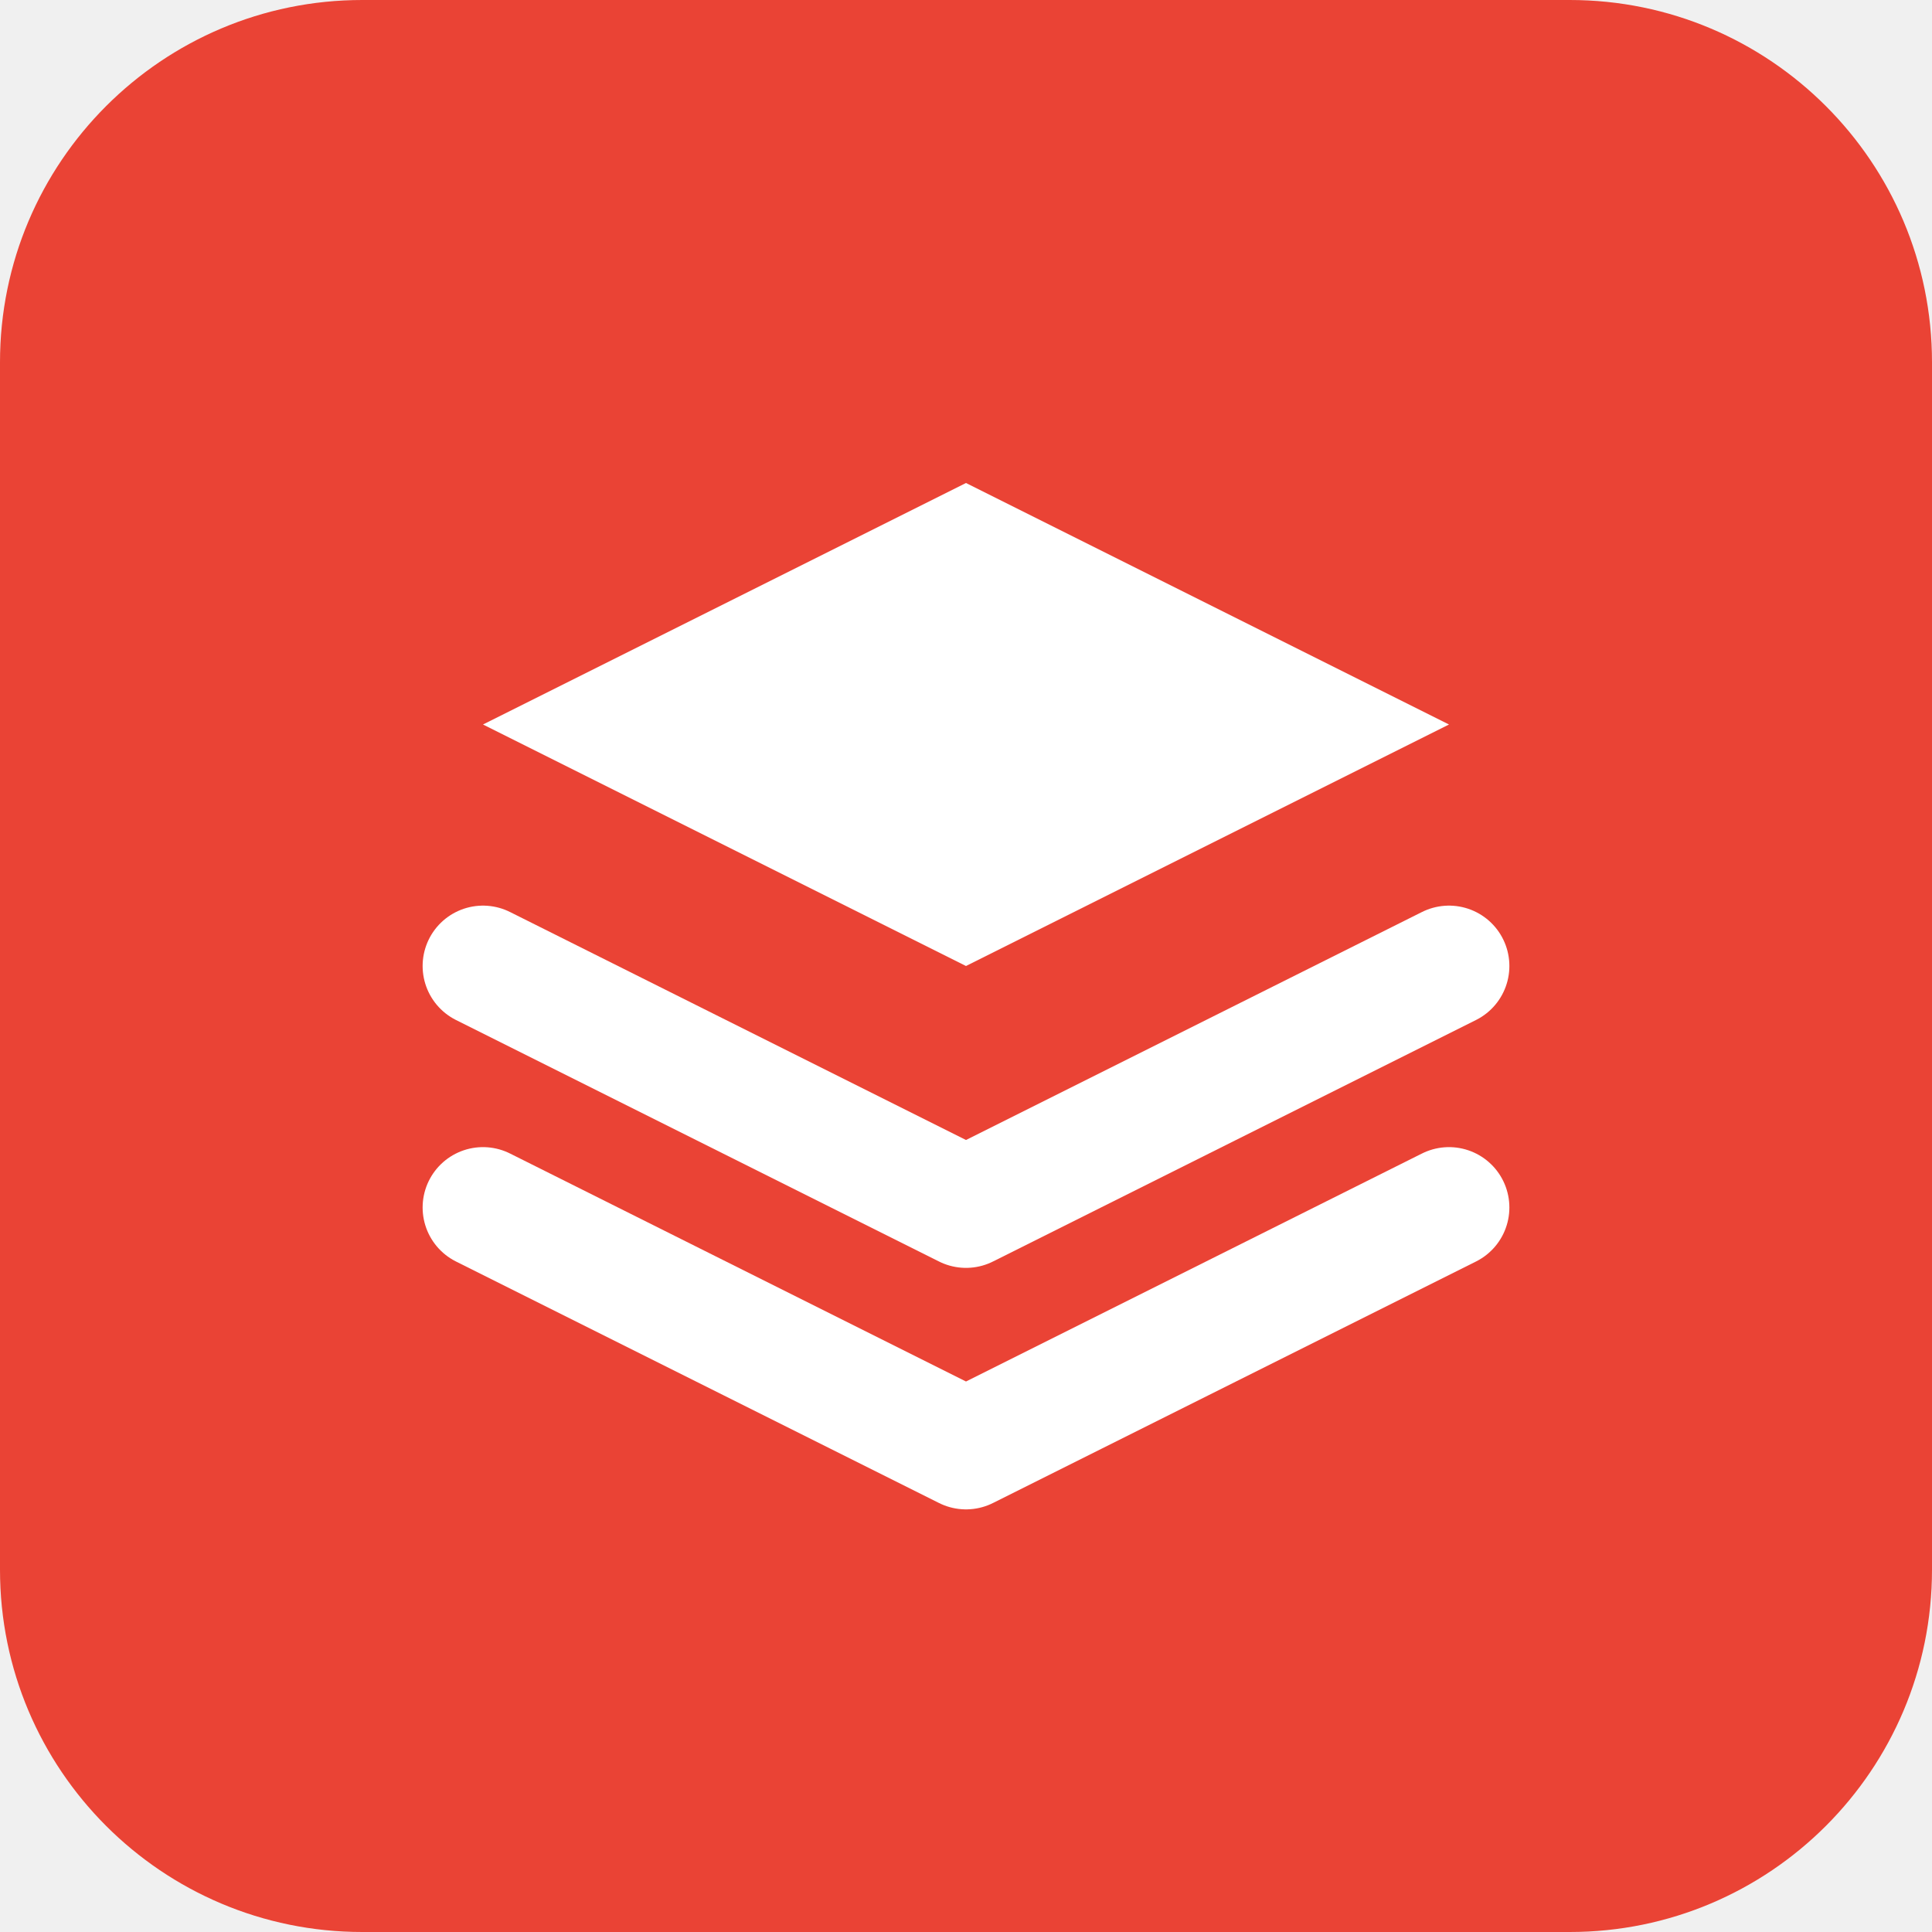
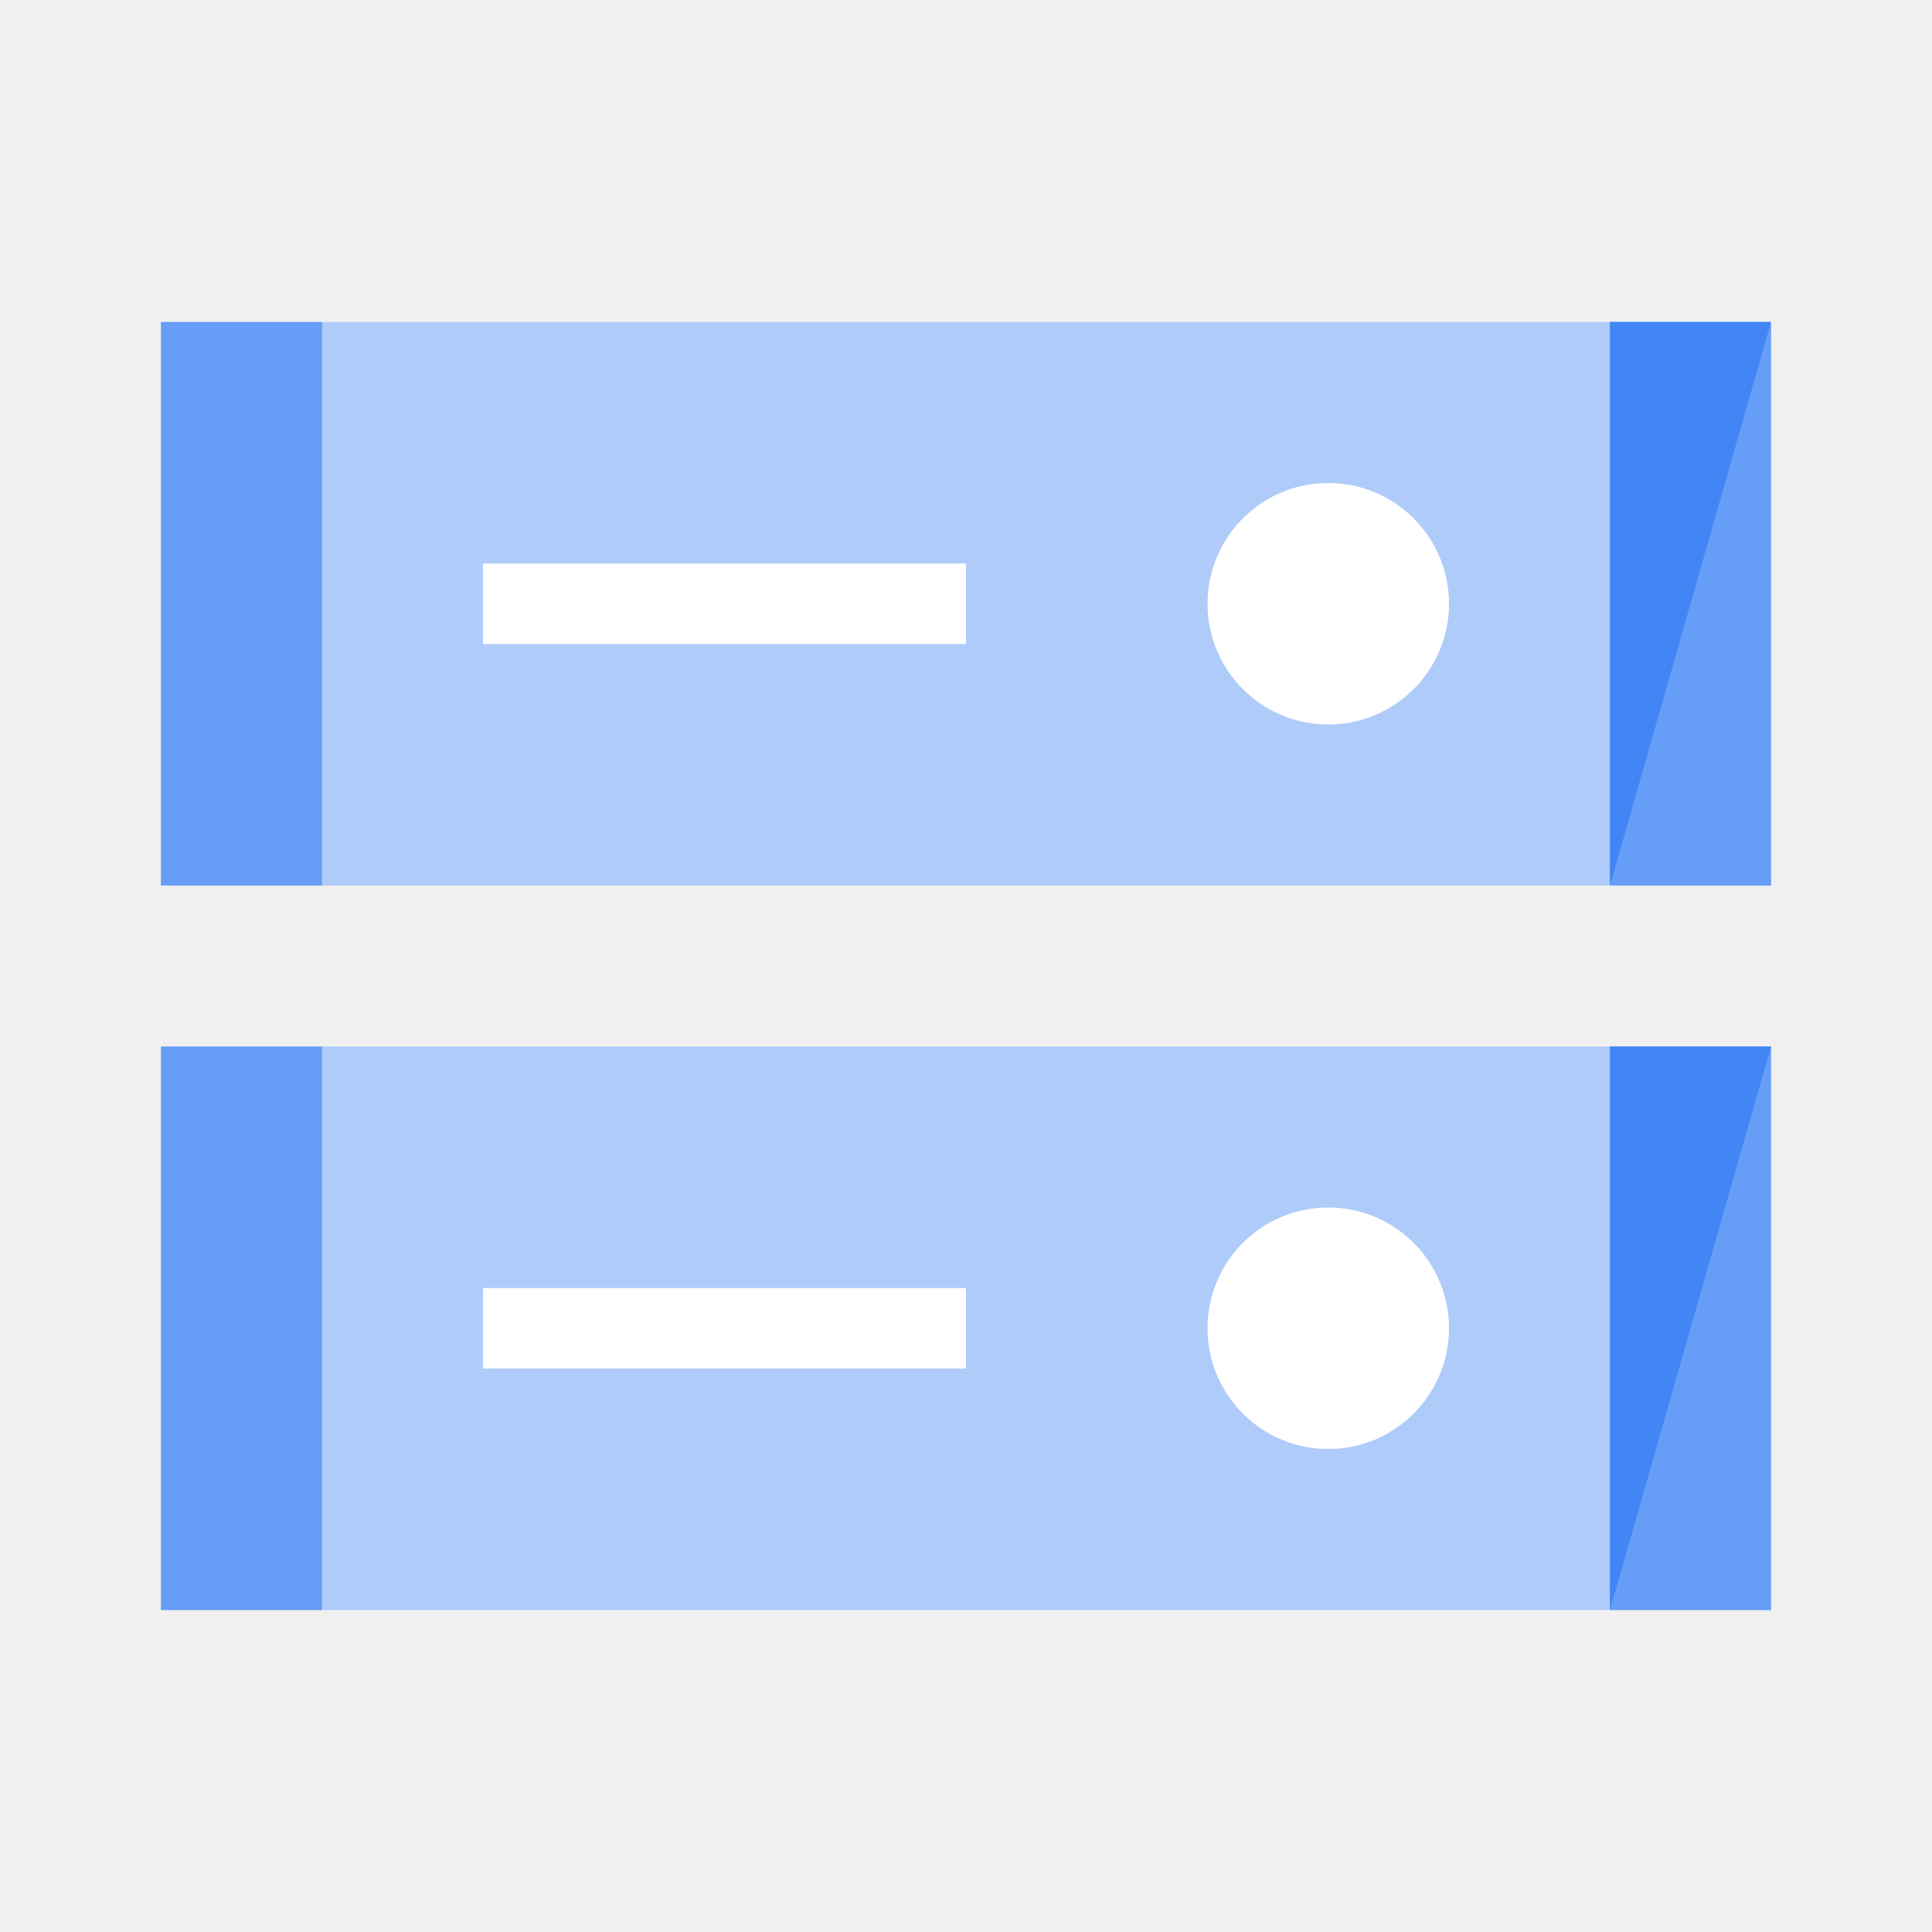
- <svg xmlns="http://www.w3.org/2000/svg" width="32" height="32" viewBox="0 0 32 32" fill="none">
-   <rect width="32" height="32" rx="6" fill="#EA4335" />
-   <path d="M8 12L16 8L24 12L16 16L8 12Z" fill="white" />
-   <path d="M8 20L16 24L24 20" stroke="white" stroke-width="2" stroke-linecap="round" stroke-linejoin="round" />
-   <path d="M8 16L16 20L24 16" stroke="white" stroke-width="2" stroke-linecap="round" stroke-linejoin="round" />
+ <svg xmlns="http://www.w3.org/2000/svg" viewBox="0 0 24 24" fill="#000000">
+   <g id="SVGRepo_bgCarrier" stroke-width="0" />
+   <g id="SVGRepo_tracerCarrier" stroke-linecap="round" stroke-linejoin="round" />
+   <g id="SVGRepo_iconCarrier">
+     <defs>
+       <style>.cls-1{fill:#aecbfa;}.cls-2{fill:#669df6;}.cls-3{fill:#4285f4;}.cls-4{fill:#ffffff;}</style>
+     </defs>
+     <g data-name="Product Icons">
+       <rect class="cls-1" x="2" y="4" width="20" height="7" />
+       <rect class="cls-2" x="20" y="4" width="2" height="7" />
+       <polygon class="cls-3" points="22 4 20 4 20 11 22 4" />
+       <rect class="cls-2" x="2" y="4" width="2" height="7" />
+       <rect class="cls-4" x="6" y="7" width="6" height="1" />
+       <rect class="cls-4" x="15" y="6" width="3" height="3" rx="1.5" />
+       <rect class="cls-1" x="2" y="13" width="20" height="7" />
+       <rect class="cls-2" x="20" y="13" width="2" height="7" />
+       <polygon class="cls-3" points="22 13 20 13 20 20 22 13" />
+       <rect class="cls-2" x="2" y="13" width="2" height="7" />
+       <rect class="cls-4" x="6" y="16" width="6" height="1" />
+       <rect class="cls-4" x="15" y="15" width="3" height="3" rx="1.5" />
+     </g>
+   </g>
</svg>
